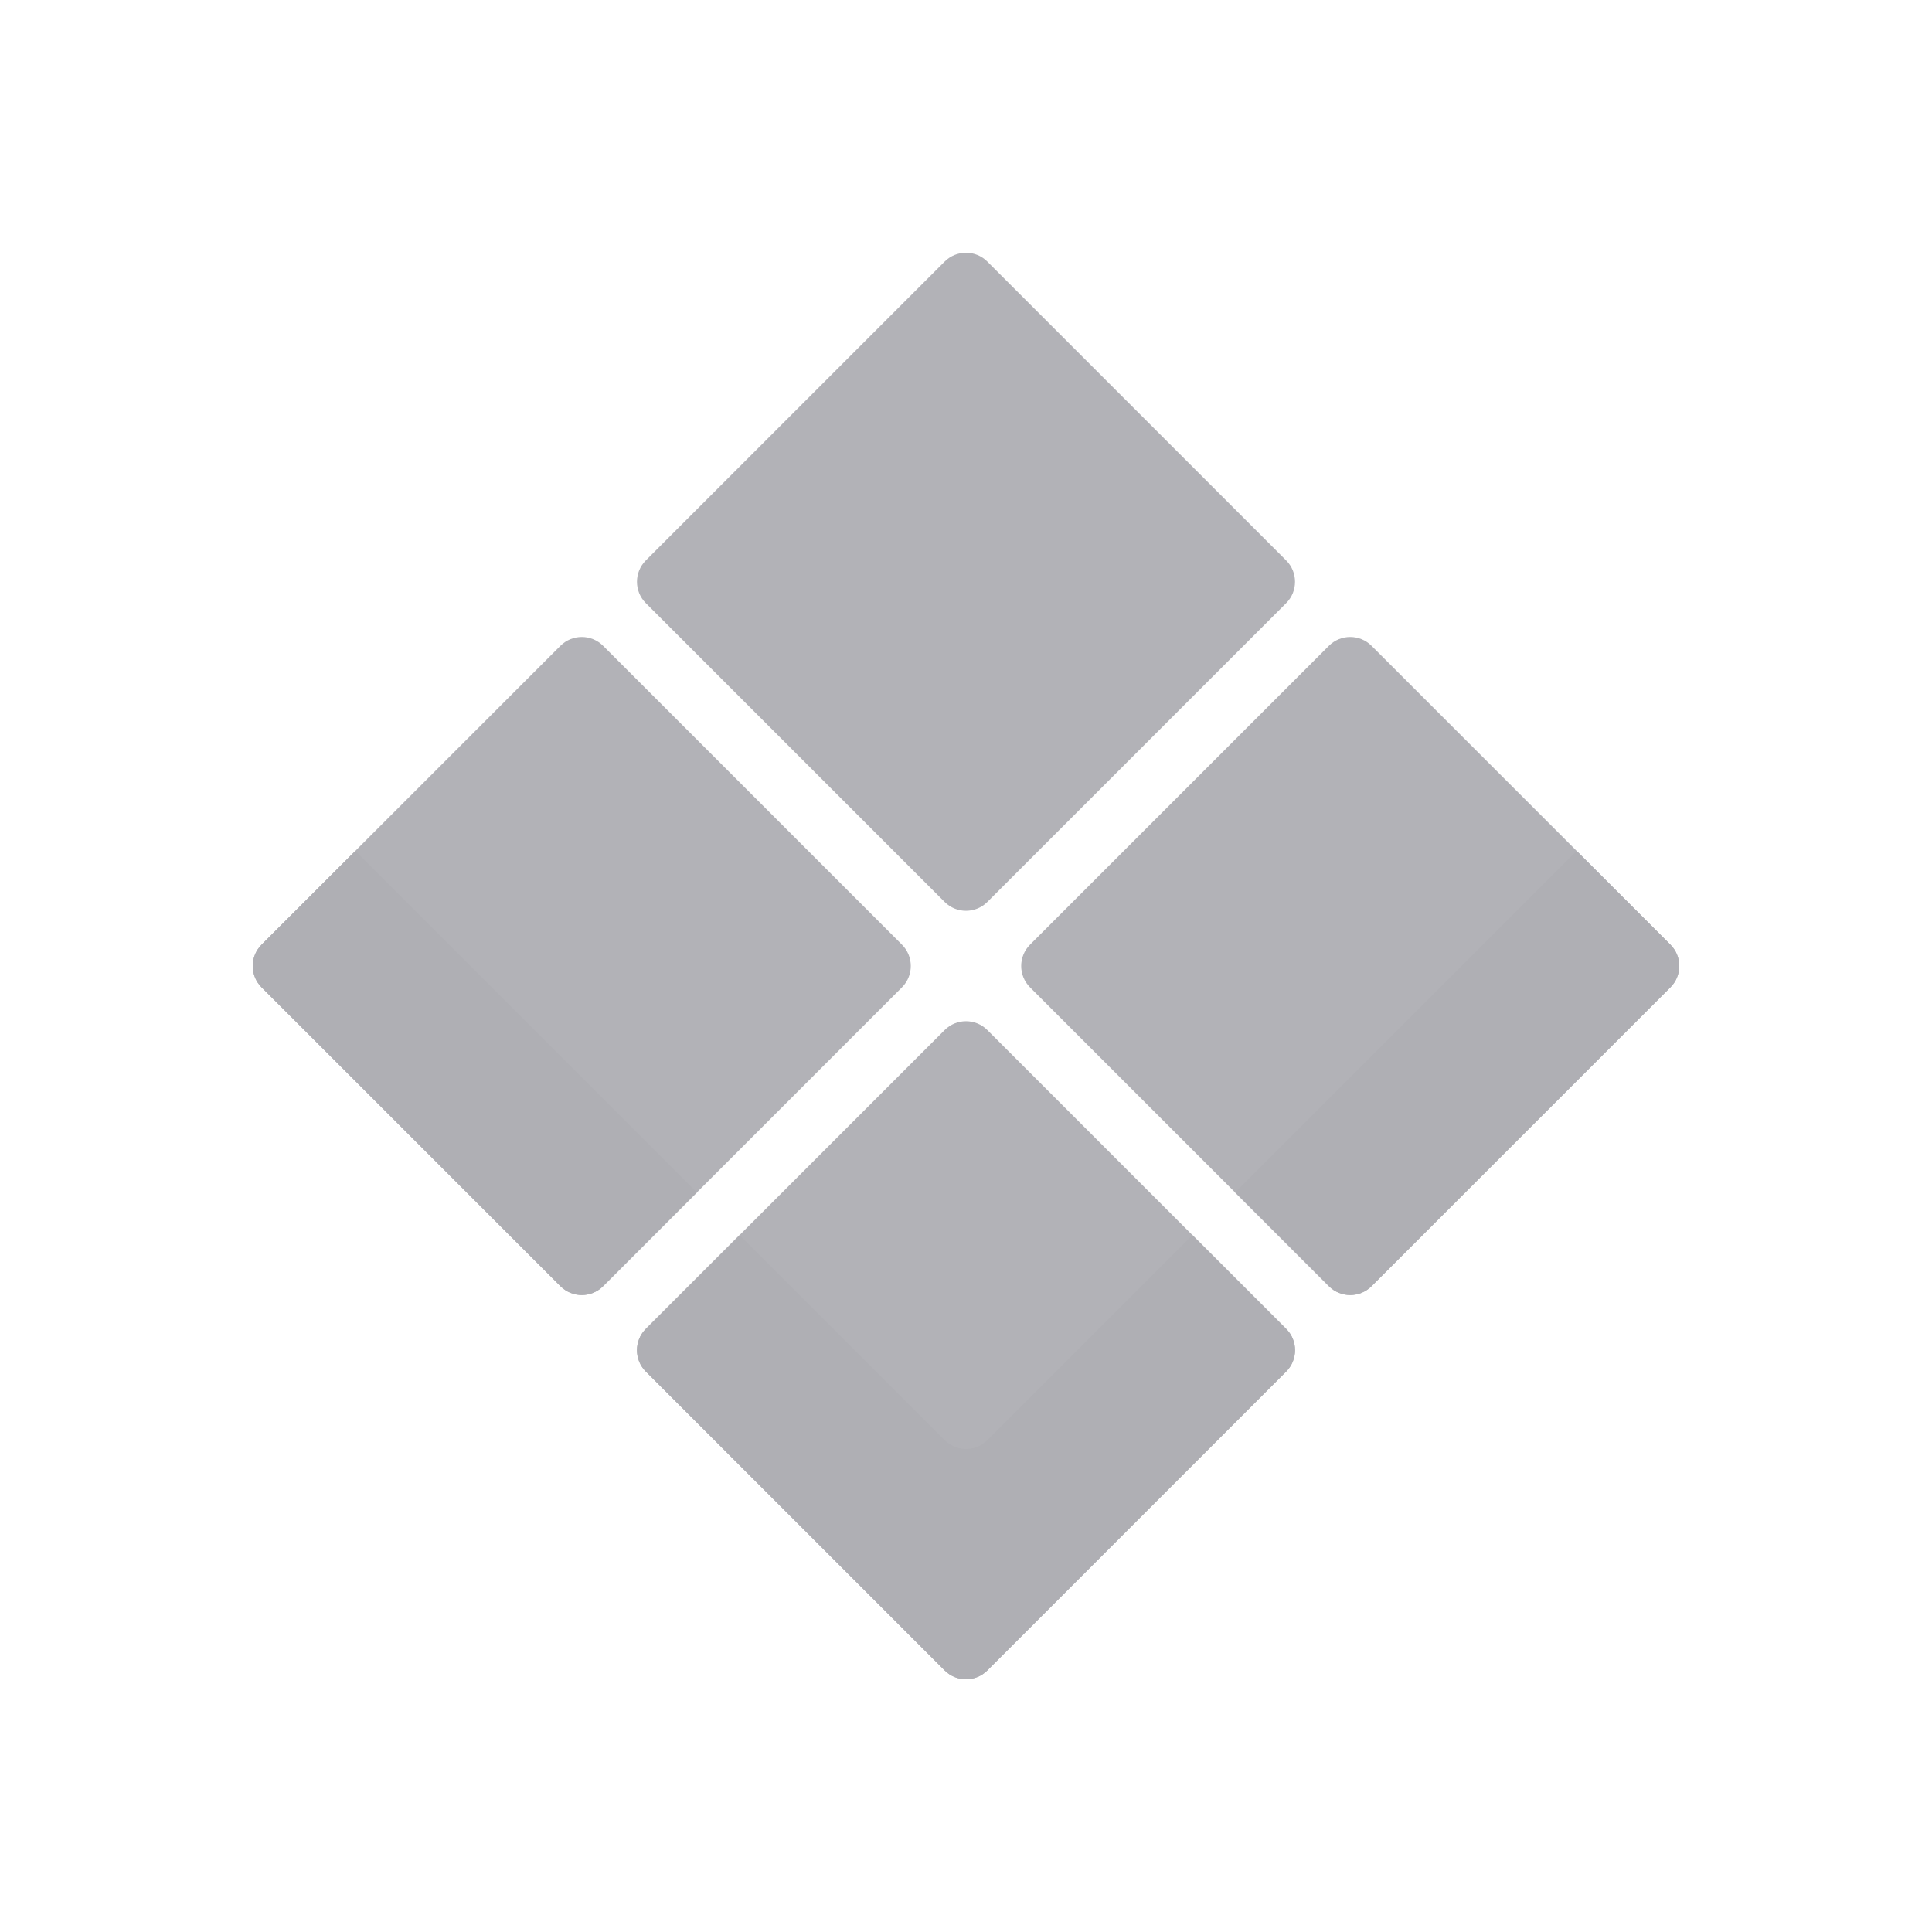
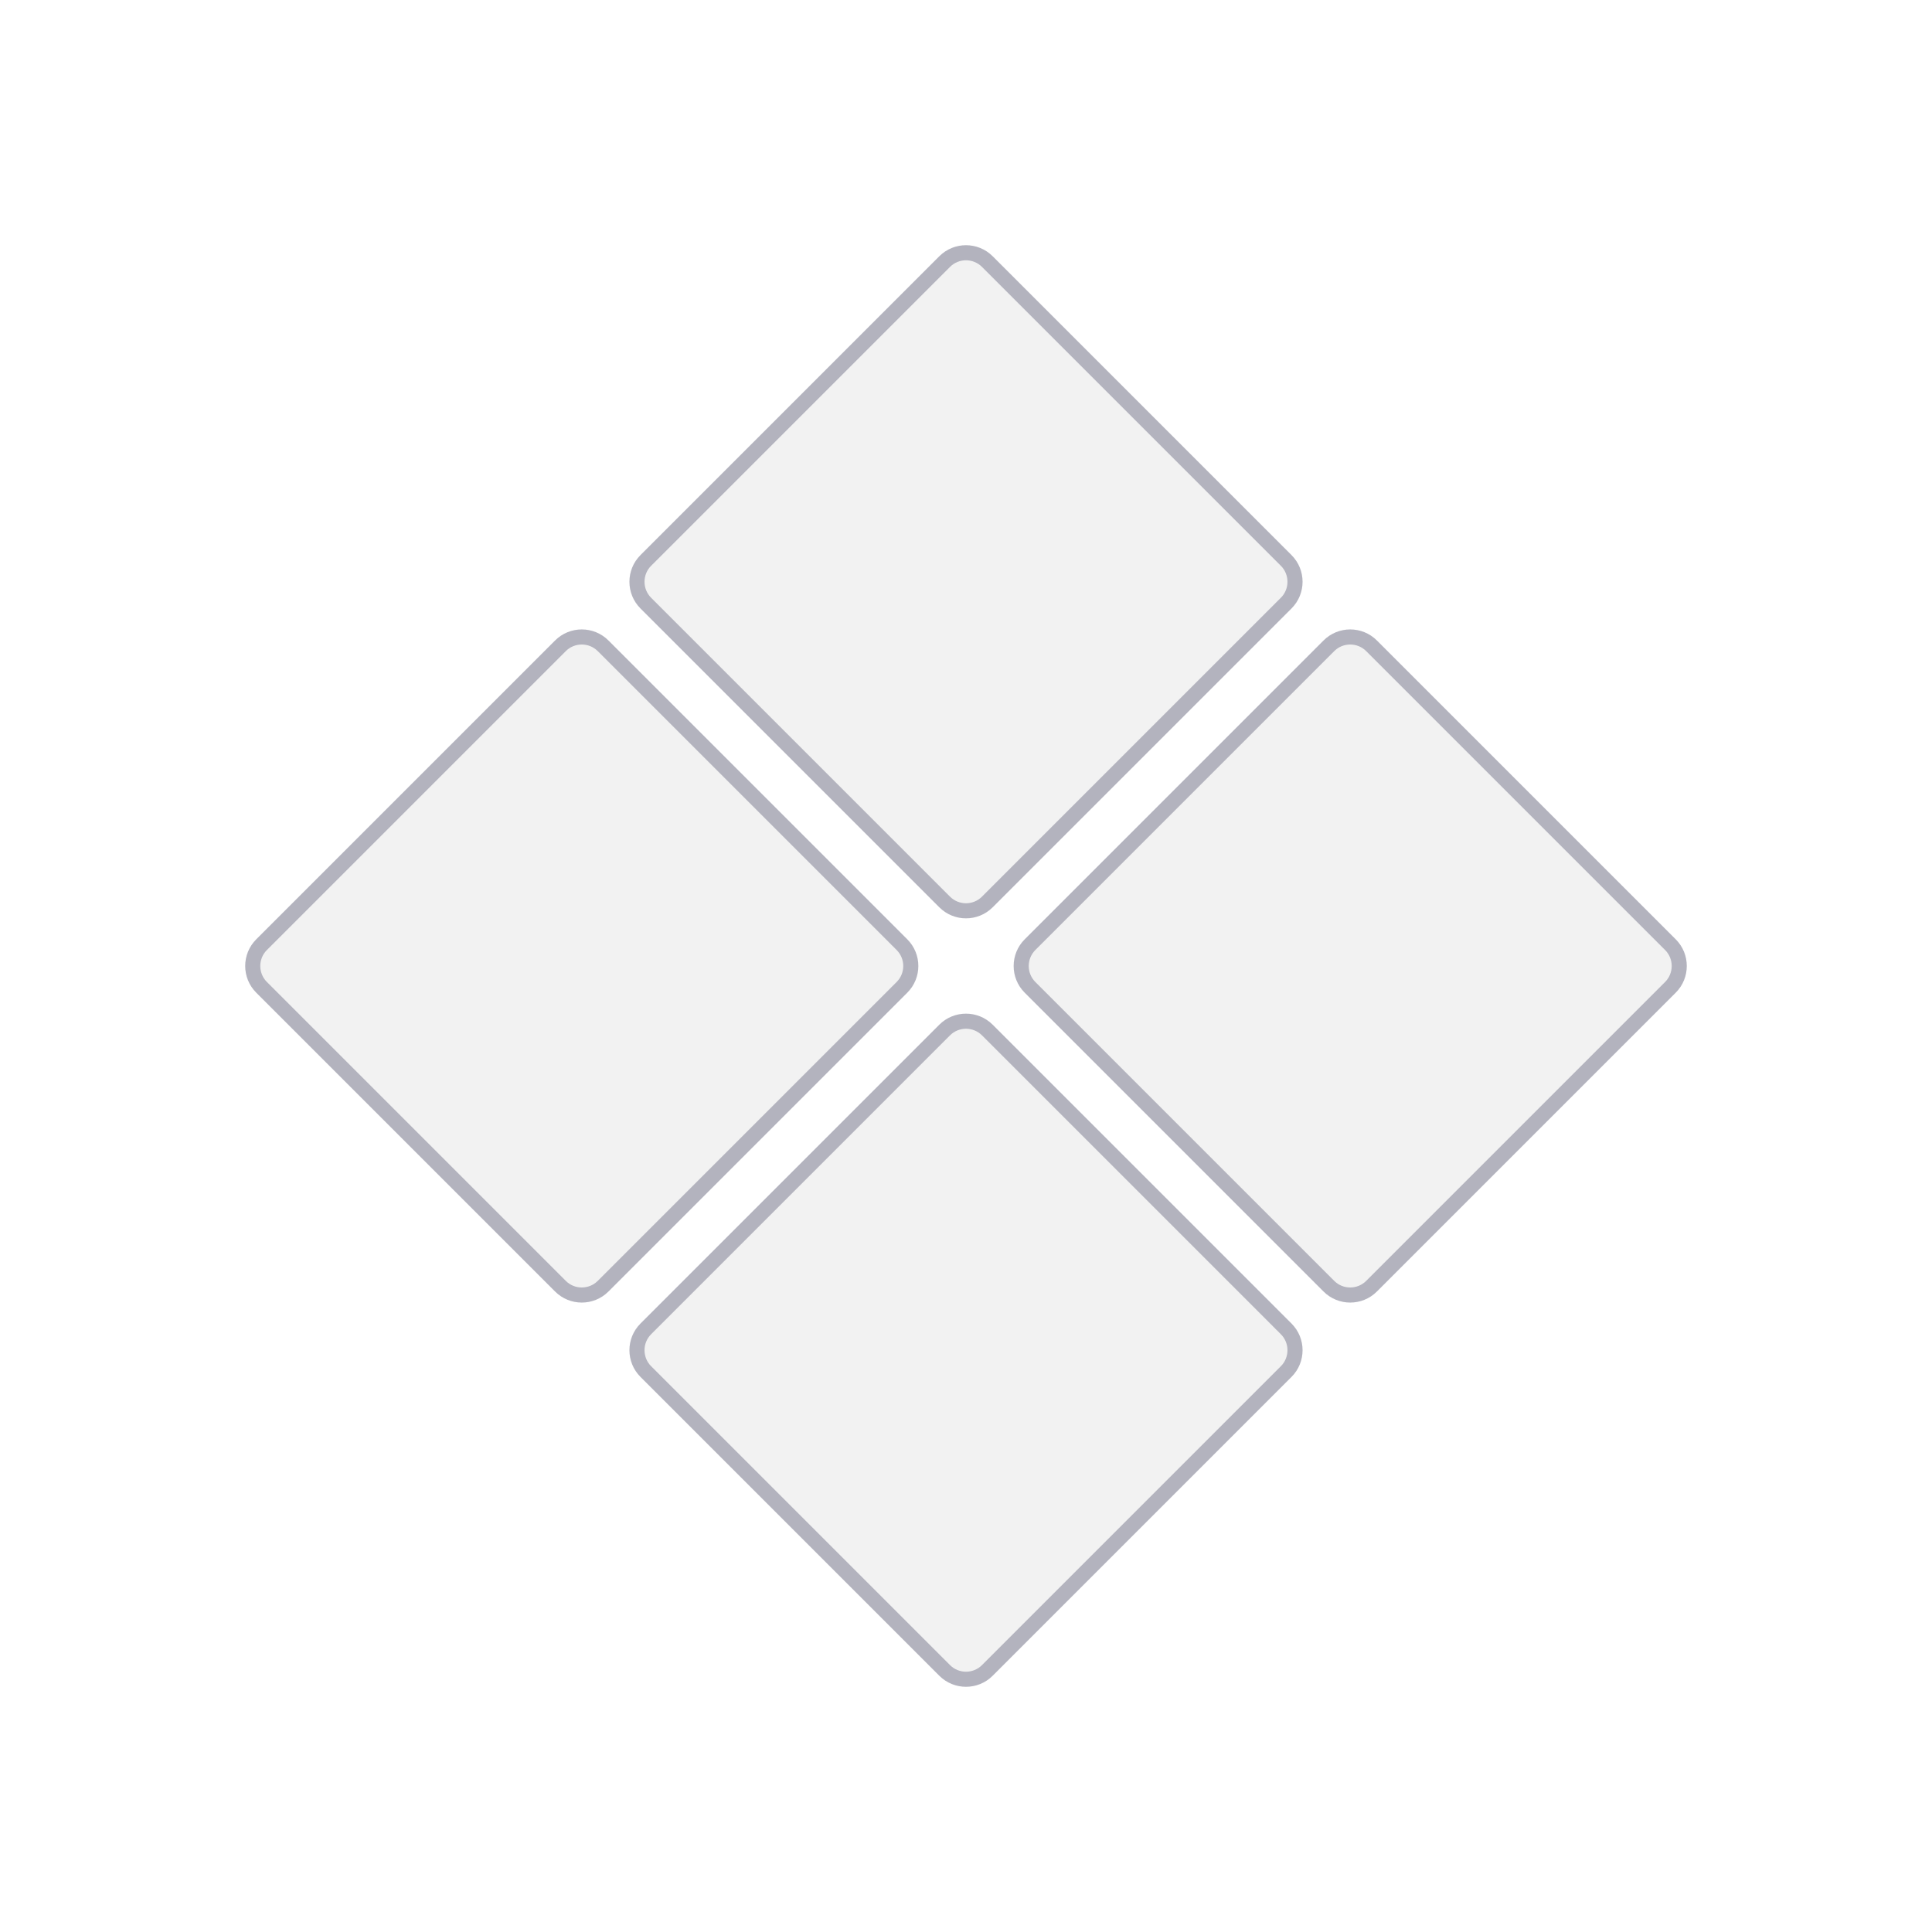
<svg xmlns="http://www.w3.org/2000/svg" width="128" height="128" viewBox="0 0 128 128" id="svg2" version="1.1">
  <defs id="defs4" />
  <g id="layer1" transform="translate(0,-924.3622)" style="display:inline">
-     <rect style="fill:#b2b2b7;fill-opacity:1;stroke:none;stroke-width:5;stroke-linecap:round;stroke-linejoin:round;stroke-miterlimit:4;stroke-dasharray:none;stroke-opacity:1" id="rect4137" width="32" height="32" x="710.132" y="619.623" rx="2" ry="2" transform="matrix(0.7071068,0.7071068,-0.7071068,0.7071068,0,0)" />
-     <rect style="fill:#b2b2b7;fill-opacity:1;stroke:none;stroke-width:5;stroke-linecap:round;stroke-linejoin:round;stroke-miterlimit:4;stroke-dasharray:none;stroke-opacity:1" id="rect4137-2" width="32" height="32" x="746.132" y="619.623" rx="2" ry="2" transform="matrix(0.7071068,0.7071068,-0.7071068,0.7071068,0,0)" />
-     <rect style="fill:#b2b2b7;fill-opacity:1;stroke:none;stroke-width:5;stroke-linecap:round;stroke-linejoin:round;stroke-miterlimit:4;stroke-dasharray:none;stroke-opacity:1" id="rect4137-0" width="32" height="32" x="710.132" y="655.623" rx="2" ry="2" transform="matrix(0.7071068,0.7071068,-0.7071068,0.7071068,0,0)" />
-     <rect style="fill:#b2b2b7;fill-opacity:1;stroke:none;stroke-width:5;stroke-linecap:round;stroke-linejoin:round;stroke-miterlimit:4;stroke-dasharray:none;stroke-opacity:1" id="rect4137-2-4" width="32" height="32" x="746.132" y="655.623" rx="2" ry="2" transform="matrix(0.7071068,0.7071068,-0.7071068,0.7071068,0,0)" />
+     <rect style="fill:#f2f2f2;fill-opacity:1;stroke:#b3b3be;stroke-width:1;stroke-linecap:round;stroke-linejoin:round;stroke-miterlimit:4;stroke-dasharray:none;stroke-opacity:1" id="rect4137" width="32" height="32" x="710.132" y="619.623" rx="2" ry="2" transform="matrix(0.7071068,0.7071068,-0.7071068,0.7071068,0,0)" />
+     <rect style="fill:#f2f2f2;fill-opacity:1;stroke:#b3b3be;stroke-width:1;stroke-linecap:round;stroke-linejoin:round;stroke-miterlimit:4;stroke-dasharray:none;stroke-opacity:1" id="rect4137-2" width="32" height="32" x="746.132" y="619.623" rx="2" ry="2" transform="matrix(0.7071068,0.7071068,-0.7071068,0.7071068,0,0)" />
+     <rect style="fill:#f2f2f2;fill-opacity:1;stroke:#b3b3be;stroke-width:1;stroke-linecap:round;stroke-linejoin:round;stroke-miterlimit:4;stroke-dasharray:none;stroke-opacity:1" id="rect4137-0" width="32" height="32" x="710.132" y="655.623" rx="2" ry="2" transform="matrix(0.7071068,0.7071068,-0.7071068,0.7071068,0,0)" />
+     <rect style="fill:#f2f2f2;fill-opacity:1;stroke:#b3b3be;stroke-width:1;stroke-linecap:round;stroke-linejoin:round;stroke-miterlimit:4;stroke-dasharray:none;stroke-opacity:1" id="rect4137-2-4" width="32" height="32" x="746.132" y="655.623" rx="2" ry="2" transform="matrix(0.7071068,0.7071068,-0.7071068,0.7071068,0,0)" />
  </g>
-   <g id="layer3" style="display:inline">
-     <path style="fill:#afafb4;fill-opacity:1;stroke:none;stroke-width:5;stroke-linecap:round;stroke-linejoin:round;stroke-miterlimit:4;stroke-dasharray:none;stroke-opacity:1" d="M 23.545 56.373 L 17.33 62.586 C 16.547 63.369 16.547 64.631 17.33 65.414 L 37.131 85.213 C 37.914 85.996 39.176 85.996 39.959 85.213 L 46.172 79 L 23.545 56.373 z M 104.455 56.373 L 81.828 79 L 88.041 85.213 C 88.824 85.996 90.086 85.996 90.869 85.213 L 110.67 65.414 C 111.453 64.631 111.453 63.369 110.67 62.586 L 104.455 56.373 z M 49 81.828 L 42.787 88.041 C 42.004 88.824 42.004 90.086 42.787 90.869 L 62.586 110.67 C 63.369 111.453 64.631 111.453 65.414 110.67 L 85.213 90.869 C 85.996 90.086 85.996 88.824 85.213 88.041 L 79 81.828 L 65.414 95.412 C 64.631 96.196 63.369 96.196 62.586 95.412 L 49 81.828 z " id="rect4137-1" />
-   </g>
+   <g id="layer3" style="display:inline" />
</svg>
